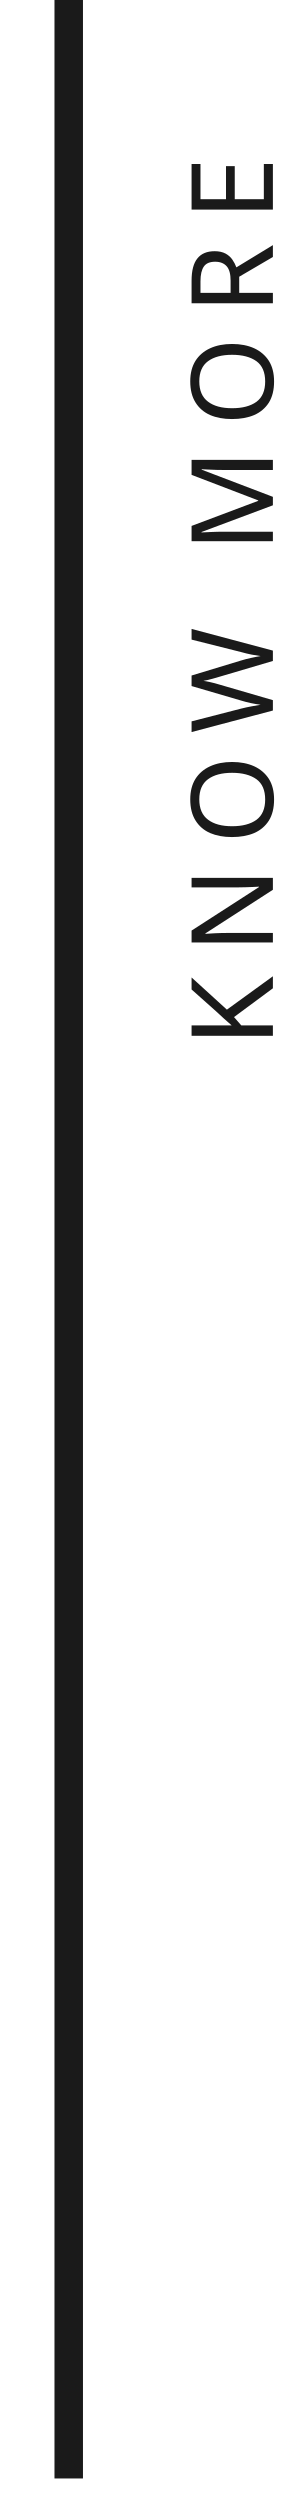
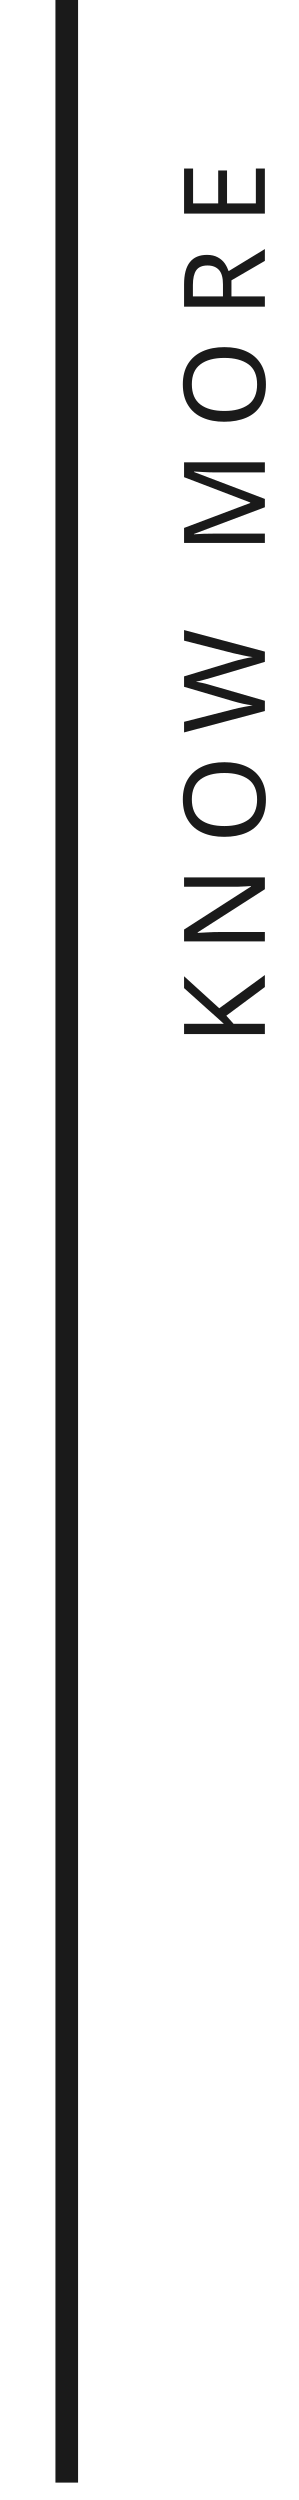
- <svg xmlns="http://www.w3.org/2000/svg" width="31.737" height="263.268" viewBox="0 0 31.737 263.268">
-   <g id="Know_More" data-name="Know More" transform="translate(-1631.263 -864.5)">
-     <g id="Group_2" data-name="Group 2" transform="translate(0 -46)">
-       <line id="Line_1" data-name="Line 1" y2="261" transform="translate(1638.5 910.5)" fill="none" stroke="#1a1a1a" stroke-width="3" />
-       <path id="Union_1" data-name="Union 1" d="M1.265,8.735h0v0h0v0Z" transform="translate(1631.429 1166.364) rotate(-45)" fill="#1a1a1a" stroke="#1a1a1a" stroke-width="3" />
+ <svg xmlns="http://www.w3.org/2000/svg" width="26.405" height="220.916" viewBox="0 0 26.405 220.916">
+   <g id="Know_More" data-name="Know More" transform="translate(-1631.586 -864.5)">
+     <g id="Group_2" data-name="Group 2" transform="translate(1632.136 864.5)">
+       <line id="Line_1" data-name="Line 1" y2="219.379" transform="translate(5.349)" fill="none" stroke="#1a1a1a" stroke-width="2" />
+       <path id="Union_1" data-name="Union 1" d="M.223,7.342h0v0h0v0Z" transform="translate(0 214.467) rotate(-45)" fill="#1a1a1a" stroke="#1a1a1a" stroke-width="2" />
    </g>
-     <text id="KNOW_MORE-2" data-name="KNOW MORE" transform="translate(1660 929) rotate(-90)" fill="#1a1a1a" font-size="12" font-family="SegoeUI, Segoe UI" letter-spacing="0.2em">
-       <tspan x="-45.729" y="0">KNOW MORE</tspan>
+     <text id="KNOW_MORE-2" data-name="KNOW MORE" transform="translate(1654.992 918.741) rotate(-90)" fill="#1a1a1a" font-size="10" font-family="SegoeUI, Segoe UI" letter-spacing="0.2em">
+       <tspan x="-38.107" y="0">KNOW MORE</tspan>
    </text>
  </g>
</svg>
